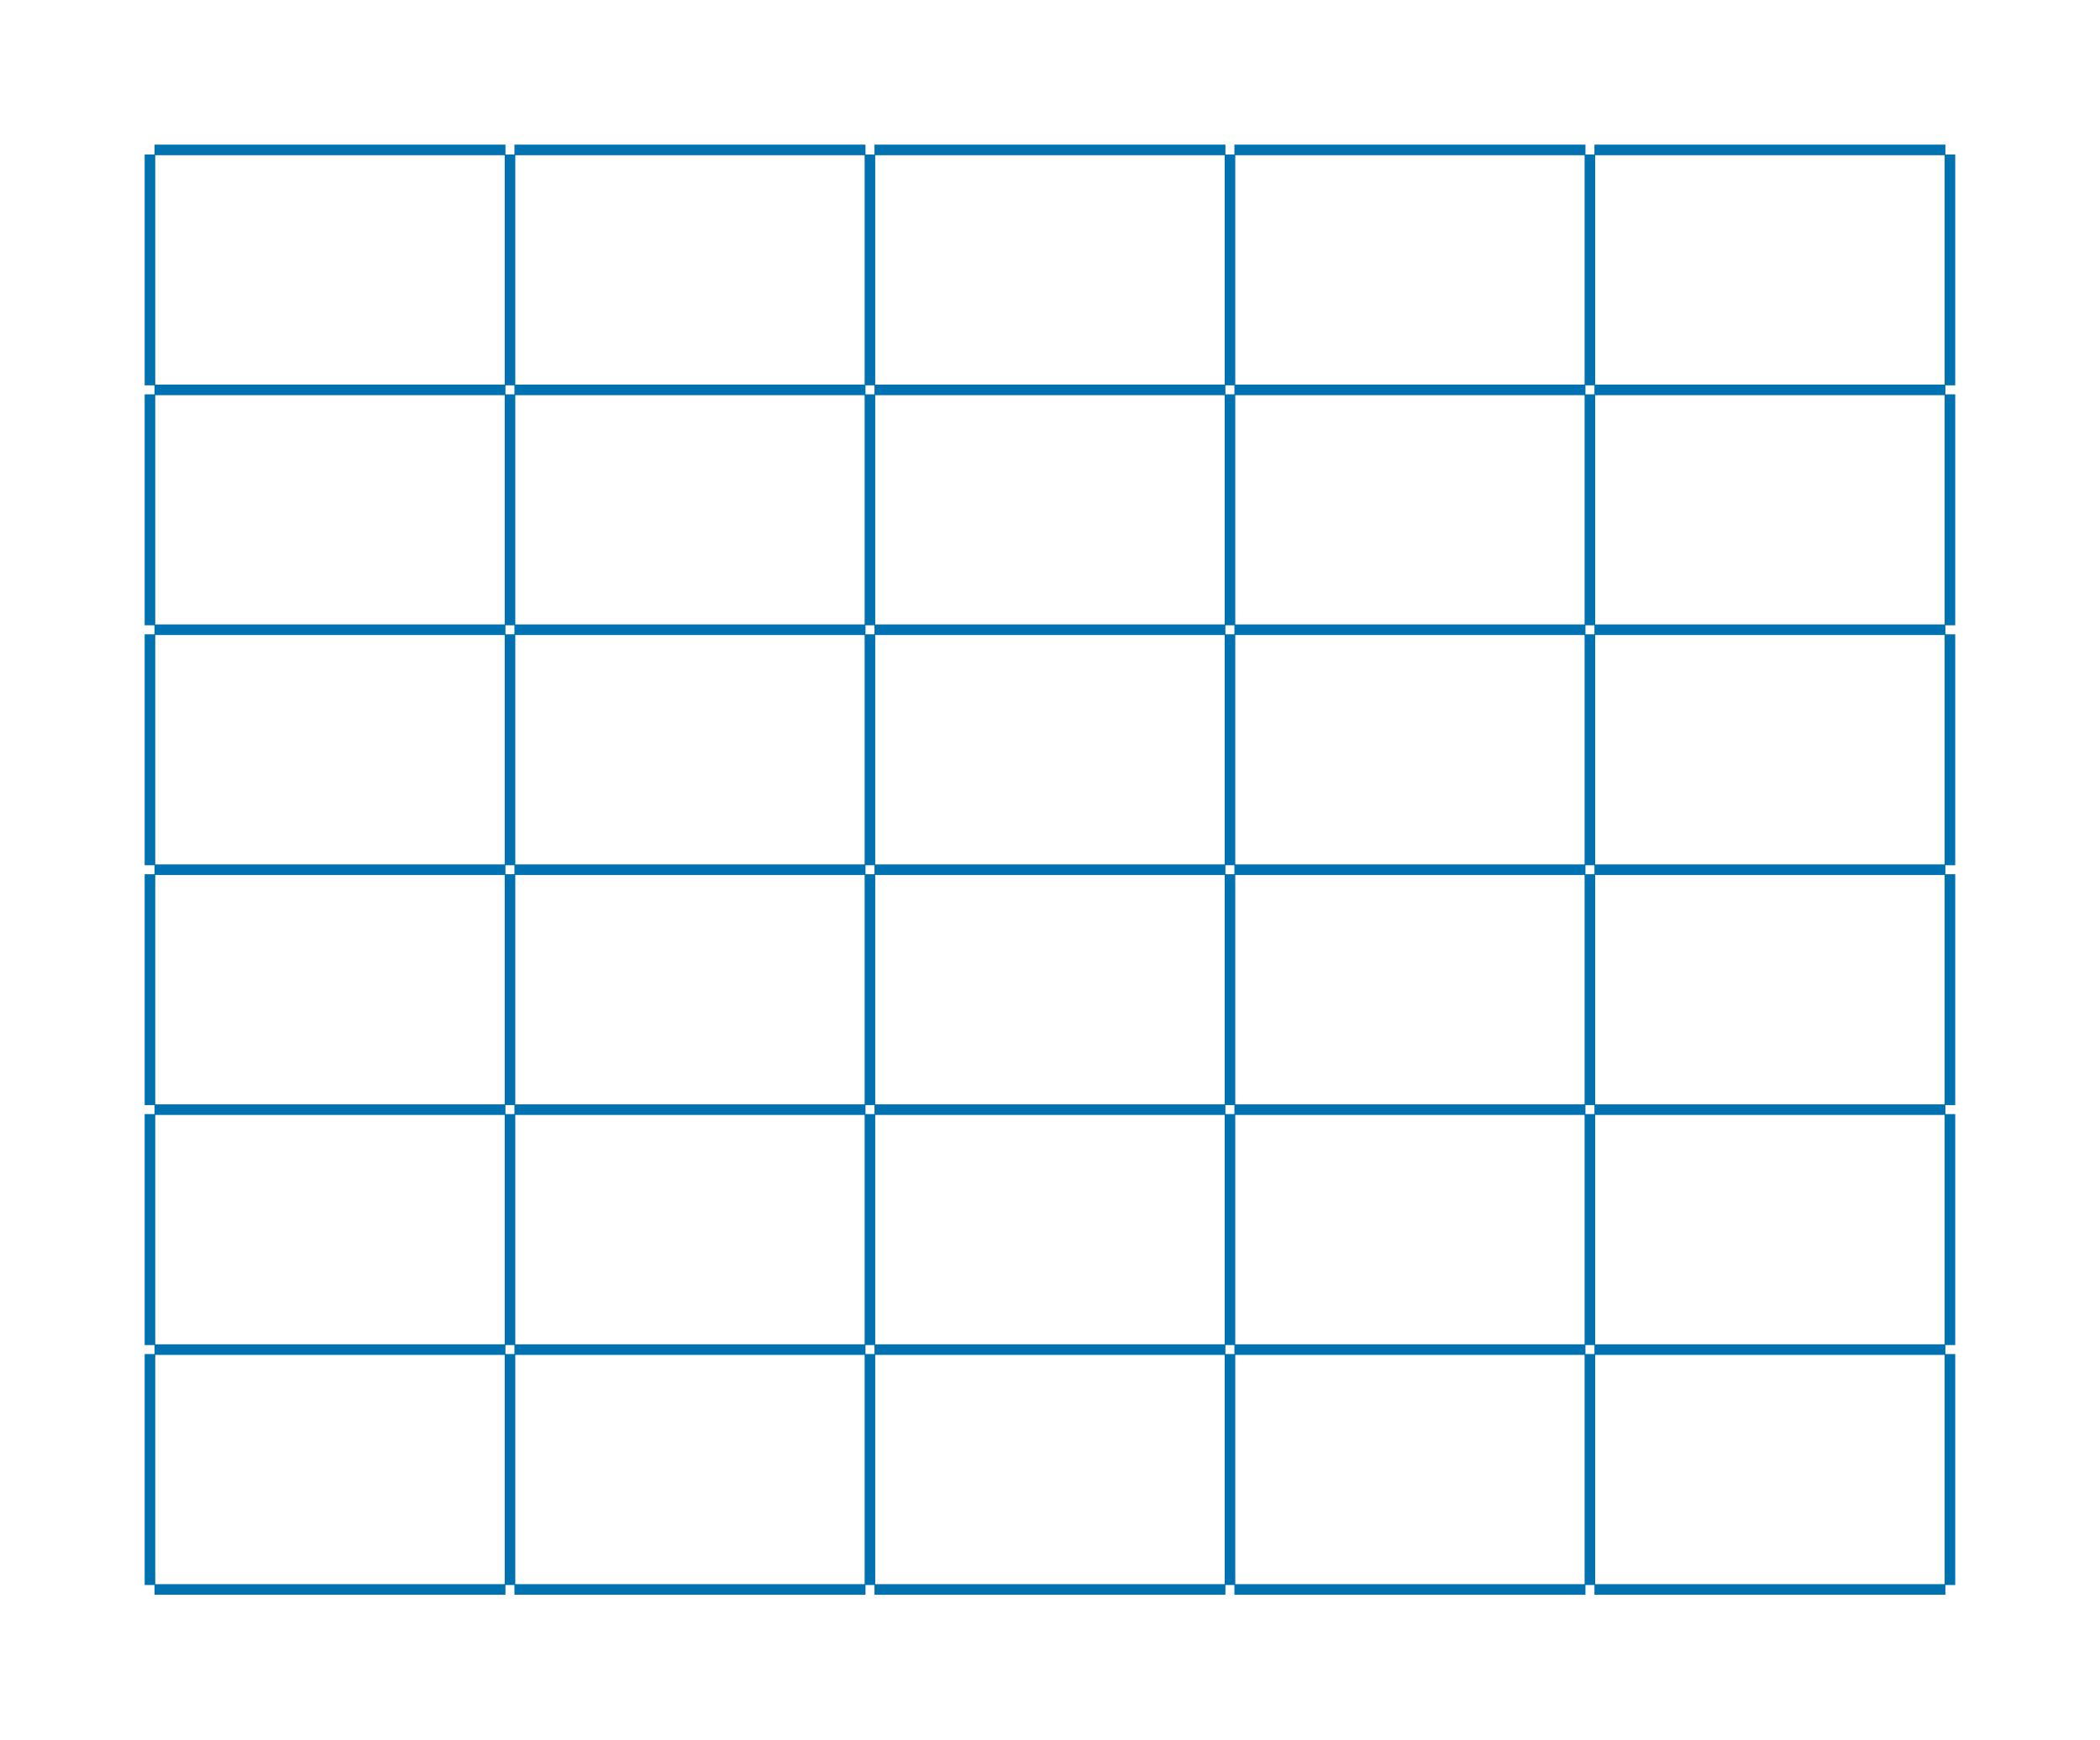
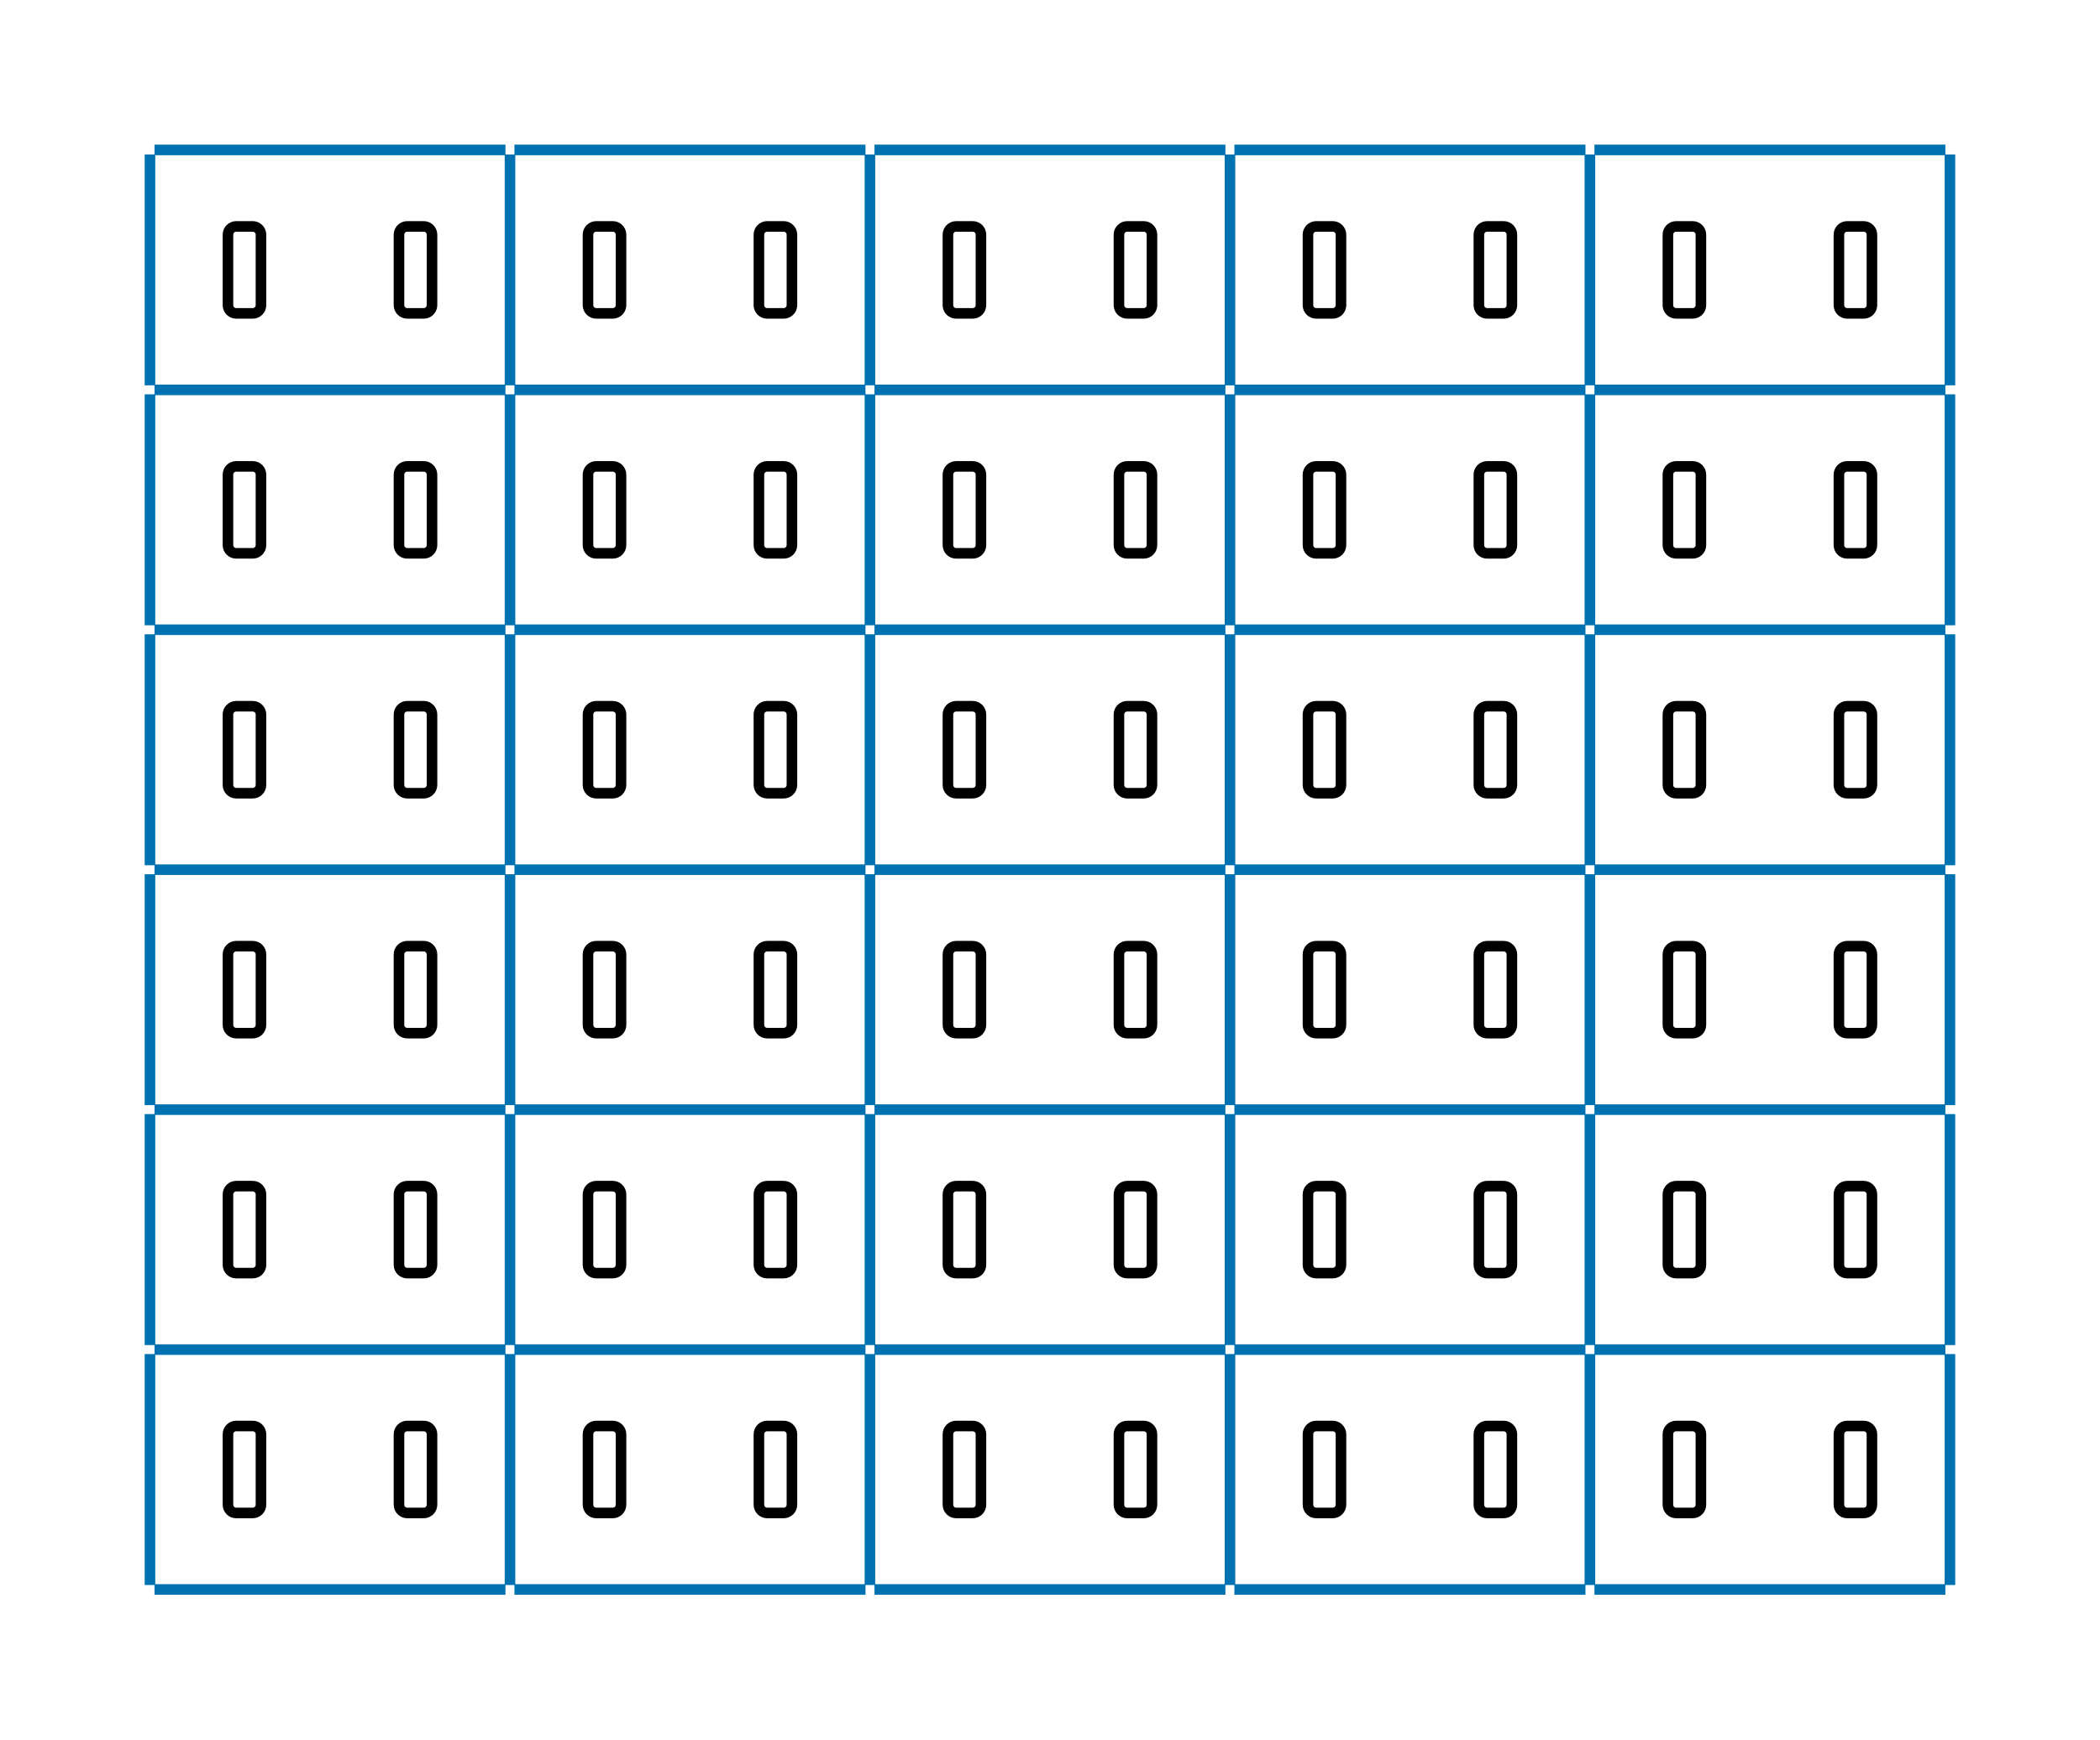
<svg xmlns="http://www.w3.org/2000/svg" viewbox="0 0 198.43 164.41" width="198.43" height="164.41">
  <g transform="translate(14.17, 14.17)">
    <line x1="0.43" y1="0.00" x2="33.59" y2="0.00" stroke="#0072B2" />
    <line x1="34.44" y1="0.00" x2="67.61" y2="0.00" stroke="#0072B2" />
    <line x1="68.46" y1="0.00" x2="101.62" y2="0.00" stroke="#0072B2" />
    <line x1="102.47" y1="0.00" x2="135.64" y2="0.00" stroke="#0072B2" />
    <line x1="136.49" y1="0.00" x2="169.65" y2="0.00" stroke="#0072B2" />
    <line x1="0.43" y1="22.68" x2="33.59" y2="22.68" stroke="#0072B2" />
    <line x1="34.44" y1="22.68" x2="67.61" y2="22.68" stroke="#0072B2" />
    <line x1="68.46" y1="22.68" x2="101.62" y2="22.68" stroke="#0072B2" />
    <line x1="102.47" y1="22.68" x2="135.64" y2="22.68" stroke="#0072B2" />
    <line x1="136.49" y1="22.68" x2="169.65" y2="22.68" stroke="#0072B2" />
    <line x1="0.43" y1="45.35" x2="33.59" y2="45.35" stroke="#0072B2" />
    <line x1="34.44" y1="45.35" x2="67.61" y2="45.35" stroke="#0072B2" />
    <line x1="68.46" y1="45.35" x2="101.62" y2="45.35" stroke="#0072B2" />
    <line x1="102.47" y1="45.35" x2="135.64" y2="45.35" stroke="#0072B2" />
    <line x1="136.49" y1="45.35" x2="169.65" y2="45.35" stroke="#0072B2" />
    <line x1="0.43" y1="68.03" x2="33.59" y2="68.03" stroke="#0072B2" />
    <line x1="34.44" y1="68.03" x2="67.61" y2="68.03" stroke="#0072B2" />
    <line x1="68.46" y1="68.03" x2="101.62" y2="68.03" stroke="#0072B2" />
    <line x1="102.47" y1="68.03" x2="135.64" y2="68.03" stroke="#0072B2" />
    <line x1="136.49" y1="68.03" x2="169.65" y2="68.03" stroke="#0072B2" />
    <line x1="0.43" y1="90.71" x2="33.59" y2="90.71" stroke="#0072B2" />
    <line x1="34.44" y1="90.71" x2="67.61" y2="90.71" stroke="#0072B2" />
    <line x1="68.46" y1="90.71" x2="101.62" y2="90.71" stroke="#0072B2" />
    <line x1="102.47" y1="90.71" x2="135.64" y2="90.71" stroke="#0072B2" />
    <line x1="136.49" y1="90.71" x2="169.65" y2="90.71" stroke="#0072B2" />
    <line x1="0.43" y1="113.39" x2="33.59" y2="113.39" stroke="#0072B2" />
    <line x1="34.44" y1="113.39" x2="67.61" y2="113.39" stroke="#0072B2" />
    <line x1="68.46" y1="113.39" x2="101.62" y2="113.39" stroke="#0072B2" />
    <line x1="102.47" y1="113.39" x2="135.64" y2="113.39" stroke="#0072B2" />
    <line x1="136.49" y1="113.39" x2="169.65" y2="113.39" stroke="#0072B2" />
    <line x1="0.43" y1="136.06" x2="33.59" y2="136.06" stroke="#0072B2" />
    <line x1="34.44" y1="136.06" x2="67.61" y2="136.06" stroke="#0072B2" />
    <line x1="68.46" y1="136.06" x2="101.62" y2="136.06" stroke="#0072B2" />
    <line x1="102.47" y1="136.06" x2="135.64" y2="136.06" stroke="#0072B2" />
    <line x1="136.49" y1="136.06" x2="169.65" y2="136.06" stroke="#0072B2" />
    <line x1="0.00" y1="0.43" x2="0.00" y2="22.25" stroke="#0072B2" />
    <line x1="34.02" y1="0.43" x2="34.02" y2="22.25" stroke="#0072B2" />
    <line x1="68.03" y1="0.43" x2="68.03" y2="22.25" stroke="#0072B2" />
    <line x1="102.05" y1="0.43" x2="102.05" y2="22.25" stroke="#0072B2" />
    <line x1="136.06" y1="0.43" x2="136.06" y2="22.25" stroke="#0072B2" />
    <line x1="170.08" y1="0.43" x2="170.08" y2="22.25" stroke="#0072B2" />
    <line x1="0.00" y1="23.10" x2="0.00" y2="44.93" stroke="#0072B2" />
    <line x1="34.02" y1="23.10" x2="34.02" y2="44.93" stroke="#0072B2" />
    <line x1="68.03" y1="23.10" x2="68.03" y2="44.93" stroke="#0072B2" />
    <line x1="102.05" y1="23.10" x2="102.05" y2="44.93" stroke="#0072B2" />
    <line x1="136.06" y1="23.10" x2="136.06" y2="44.93" stroke="#0072B2" />
    <line x1="170.08" y1="23.10" x2="170.08" y2="44.93" stroke="#0072B2" />
    <line x1="0.00" y1="45.78" x2="0.00" y2="67.61" stroke="#0072B2" />
    <line x1="34.02" y1="45.78" x2="34.02" y2="67.61" stroke="#0072B2" />
    <line x1="68.03" y1="45.78" x2="68.03" y2="67.61" stroke="#0072B2" />
    <line x1="102.05" y1="45.78" x2="102.05" y2="67.61" stroke="#0072B2" />
    <line x1="136.06" y1="45.78" x2="136.06" y2="67.61" stroke="#0072B2" />
    <line x1="170.08" y1="45.78" x2="170.08" y2="67.61" stroke="#0072B2" />
    <line x1="0.00" y1="68.46" x2="0.00" y2="90.28" stroke="#0072B2" />
    <line x1="34.02" y1="68.46" x2="34.02" y2="90.28" stroke="#0072B2" />
    <line x1="68.03" y1="68.46" x2="68.03" y2="90.28" stroke="#0072B2" />
    <line x1="102.05" y1="68.46" x2="102.05" y2="90.28" stroke="#0072B2" />
    <line x1="136.06" y1="68.46" x2="136.06" y2="90.28" stroke="#0072B2" />
    <line x1="170.08" y1="68.46" x2="170.08" y2="90.28" stroke="#0072B2" />
    <line x1="0.00" y1="91.13" x2="0.00" y2="112.96" stroke="#0072B2" />
    <line x1="34.02" y1="91.13" x2="34.02" y2="112.96" stroke="#0072B2" />
    <line x1="68.03" y1="91.13" x2="68.03" y2="112.96" stroke="#0072B2" />
    <line x1="102.05" y1="91.13" x2="102.05" y2="112.96" stroke="#0072B2" />
    <line x1="136.06" y1="91.13" x2="136.06" y2="112.96" stroke="#0072B2" />
    <line x1="170.08" y1="91.13" x2="170.08" y2="112.96" stroke="#0072B2" />
    <line x1="0.00" y1="113.81" x2="0.00" y2="135.64" stroke="#0072B2" />
    <line x1="34.02" y1="113.81" x2="34.02" y2="135.64" stroke="#0072B2" />
    <line x1="68.03" y1="113.81" x2="68.03" y2="135.64" stroke="#0072B2" />
    <line x1="102.05" y1="113.81" x2="102.05" y2="135.64" stroke="#0072B2" />
    <line x1="136.06" y1="113.81" x2="136.06" y2="135.64" stroke="#0072B2" />
    <line x1="170.08" y1="113.81" x2="170.08" y2="135.64" stroke="#0072B2" />
    <g>
-       <rect x="7.37" y="7.23" width="3.12" height="8.22" rx="0.78" style="fill: none; stroke: #00000" />
-       <rect x="23.53" y="7.23" width="3.12" height="8.22" rx="0.78" style="fill: none; stroke: #00000" />
+       <rect x="7.37" y="7.23" width="3.12" height="8.22" rx="0.78" style="fill: none; stroke: #000000" />
+       <rect x="23.53" y="7.23" width="3.12" height="8.22" rx="0.78" style="fill: none; stroke: #000000" />
    </g>
    <g>
-       <rect x="41.39" y="7.23" width="3.12" height="8.22" rx="0.78" style="fill: none; stroke: #00000" />
-       <rect x="57.54" y="7.23" width="3.12" height="8.22" rx="0.78" style="fill: none; stroke: #00000" />
+       <rect x="41.39" y="7.23" width="3.12" height="8.22" rx="0.78" style="fill: none; stroke: #000000" />
+       <rect x="57.54" y="7.23" width="3.12" height="8.22" rx="0.78" style="fill: none; stroke: #000000" />
    </g>
    <g>
-       <rect x="75.40" y="7.23" width="3.12" height="8.22" rx="0.78" style="fill: none; stroke: #00000" />
-       <rect x="91.56" y="7.23" width="3.12" height="8.22" rx="0.78" style="fill: none; stroke: #00000" />
+       <rect x="75.40" y="7.23" width="3.12" height="8.22" rx="0.78" style="fill: none; stroke: #000000" />
+       <rect x="91.56" y="7.23" width="3.12" height="8.22" rx="0.78" style="fill: none; stroke: #000000" />
    </g>
    <g>
-       <rect x="109.42" y="7.23" width="3.12" height="8.22" rx="0.78" style="fill: none; stroke: #00000" />
-       <rect x="125.57" y="7.23" width="3.12" height="8.22" rx="0.78" style="fill: none; stroke: #00000" />
+       <rect x="109.42" y="7.23" width="3.12" height="8.22" rx="0.78" style="fill: none; stroke: #000000" />
+       <rect x="125.57" y="7.23" width="3.12" height="8.22" rx="0.78" style="fill: none; stroke: #000000" />
    </g>
    <g>
-       <rect x="143.43" y="7.23" width="3.12" height="8.22" rx="0.78" style="fill: none; stroke: #00000" />
-       <rect x="159.59" y="7.23" width="3.12" height="8.22" rx="0.78" style="fill: none; stroke: #00000" />
+       <rect x="143.43" y="7.23" width="3.12" height="8.22" rx="0.78" style="fill: none; stroke: #000000" />
+       <rect x="159.59" y="7.23" width="3.12" height="8.22" rx="0.78" style="fill: none; stroke: #000000" />
    </g>
    <g>
-       <rect x="7.37" y="29.91" width="3.12" height="8.22" rx="0.78" style="fill: none; stroke: #00000" />
-       <rect x="23.53" y="29.91" width="3.12" height="8.22" rx="0.78" style="fill: none; stroke: #00000" />
+       <rect x="7.37" y="29.91" width="3.12" height="8.22" rx="0.78" style="fill: none; stroke: #000000" />
+       <rect x="23.53" y="29.91" width="3.12" height="8.22" rx="0.78" style="fill: none; stroke: #000000" />
    </g>
    <g>
-       <rect x="41.39" y="29.91" width="3.12" height="8.22" rx="0.78" style="fill: none; stroke: #00000" />
-       <rect x="57.54" y="29.91" width="3.12" height="8.22" rx="0.78" style="fill: none; stroke: #00000" />
+       <rect x="41.39" y="29.91" width="3.12" height="8.22" rx="0.78" style="fill: none; stroke: #000000" />
+       <rect x="57.54" y="29.91" width="3.12" height="8.22" rx="0.78" style="fill: none; stroke: #000000" />
    </g>
    <g>
-       <rect x="75.40" y="29.91" width="3.12" height="8.22" rx="0.78" style="fill: none; stroke: #00000" />
-       <rect x="91.56" y="29.91" width="3.12" height="8.22" rx="0.78" style="fill: none; stroke: #00000" />
+       <rect x="75.40" y="29.91" width="3.12" height="8.22" rx="0.78" style="fill: none; stroke: #000000" />
+       <rect x="91.56" y="29.91" width="3.12" height="8.22" rx="0.78" style="fill: none; stroke: #000000" />
    </g>
    <g>
-       <rect x="109.42" y="29.91" width="3.12" height="8.22" rx="0.78" style="fill: none; stroke: #00000" />
-       <rect x="125.57" y="29.91" width="3.12" height="8.22" rx="0.78" style="fill: none; stroke: #00000" />
+       <rect x="109.42" y="29.91" width="3.12" height="8.22" rx="0.78" style="fill: none; stroke: #000000" />
+       <rect x="125.57" y="29.91" width="3.12" height="8.22" rx="0.78" style="fill: none; stroke: #000000" />
    </g>
    <g>
-       <rect x="143.43" y="29.91" width="3.12" height="8.22" rx="0.78" style="fill: none; stroke: #00000" />
-       <rect x="159.59" y="29.91" width="3.12" height="8.22" rx="0.78" style="fill: none; stroke: #00000" />
+       <rect x="143.43" y="29.91" width="3.12" height="8.22" rx="0.78" style="fill: none; stroke: #000000" />
+       <rect x="159.59" y="29.91" width="3.12" height="8.22" rx="0.78" style="fill: none; stroke: #000000" />
    </g>
    <g>
-       <rect x="7.37" y="52.58" width="3.12" height="8.22" rx="0.78" style="fill: none; stroke: #00000" />
-       <rect x="23.53" y="52.58" width="3.12" height="8.22" rx="0.78" style="fill: none; stroke: #00000" />
+       <rect x="7.37" y="52.58" width="3.12" height="8.22" rx="0.78" style="fill: none; stroke: #000000" />
+       <rect x="23.53" y="52.58" width="3.12" height="8.22" rx="0.78" style="fill: none; stroke: #000000" />
    </g>
    <g>
-       <rect x="41.39" y="52.58" width="3.12" height="8.22" rx="0.78" style="fill: none; stroke: #00000" />
-       <rect x="57.54" y="52.58" width="3.12" height="8.22" rx="0.78" style="fill: none; stroke: #00000" />
+       <rect x="41.39" y="52.58" width="3.12" height="8.22" rx="0.78" style="fill: none; stroke: #000000" />
+       <rect x="57.54" y="52.58" width="3.12" height="8.22" rx="0.78" style="fill: none; stroke: #000000" />
    </g>
    <g>
-       <rect x="75.40" y="52.58" width="3.12" height="8.22" rx="0.78" style="fill: none; stroke: #00000" />
-       <rect x="91.56" y="52.58" width="3.12" height="8.22" rx="0.78" style="fill: none; stroke: #00000" />
+       <rect x="75.40" y="52.58" width="3.12" height="8.22" rx="0.78" style="fill: none; stroke: #000000" />
+       <rect x="91.56" y="52.58" width="3.12" height="8.22" rx="0.78" style="fill: none; stroke: #000000" />
    </g>
    <g>
-       <rect x="109.42" y="52.58" width="3.12" height="8.22" rx="0.78" style="fill: none; stroke: #00000" />
-       <rect x="125.57" y="52.58" width="3.12" height="8.22" rx="0.78" style="fill: none; stroke: #00000" />
+       <rect x="109.42" y="52.58" width="3.12" height="8.22" rx="0.78" style="fill: none; stroke: #000000" />
+       <rect x="125.57" y="52.58" width="3.12" height="8.22" rx="0.78" style="fill: none; stroke: #000000" />
    </g>
    <g>
-       <rect x="143.43" y="52.58" width="3.12" height="8.22" rx="0.78" style="fill: none; stroke: #00000" />
-       <rect x="159.59" y="52.58" width="3.12" height="8.22" rx="0.78" style="fill: none; stroke: #00000" />
+       <rect x="143.43" y="52.58" width="3.12" height="8.22" rx="0.78" style="fill: none; stroke: #000000" />
+       <rect x="159.59" y="52.58" width="3.12" height="8.22" rx="0.78" style="fill: none; stroke: #000000" />
    </g>
    <g>
-       <rect x="7.37" y="75.26" width="3.12" height="8.22" rx="0.78" style="fill: none; stroke: #00000" />
-       <rect x="23.53" y="75.26" width="3.12" height="8.22" rx="0.78" style="fill: none; stroke: #00000" />
+       <rect x="7.37" y="75.26" width="3.12" height="8.22" rx="0.78" style="fill: none; stroke: #000000" />
+       <rect x="23.53" y="75.26" width="3.12" height="8.22" rx="0.78" style="fill: none; stroke: #000000" />
    </g>
    <g>
-       <rect x="41.39" y="75.26" width="3.12" height="8.22" rx="0.78" style="fill: none; stroke: #00000" />
-       <rect x="57.54" y="75.26" width="3.12" height="8.22" rx="0.78" style="fill: none; stroke: #00000" />
+       <rect x="41.39" y="75.26" width="3.12" height="8.22" rx="0.78" style="fill: none; stroke: #000000" />
+       <rect x="57.54" y="75.26" width="3.12" height="8.22" rx="0.78" style="fill: none; stroke: #000000" />
    </g>
    <g>
-       <rect x="75.40" y="75.26" width="3.12" height="8.22" rx="0.78" style="fill: none; stroke: #00000" />
-       <rect x="91.56" y="75.26" width="3.12" height="8.22" rx="0.78" style="fill: none; stroke: #00000" />
+       <rect x="75.40" y="75.26" width="3.12" height="8.22" rx="0.78" style="fill: none; stroke: #000000" />
+       <rect x="91.56" y="75.26" width="3.12" height="8.22" rx="0.78" style="fill: none; stroke: #000000" />
    </g>
    <g>
-       <rect x="109.42" y="75.26" width="3.12" height="8.22" rx="0.78" style="fill: none; stroke: #00000" />
-       <rect x="125.57" y="75.26" width="3.12" height="8.22" rx="0.78" style="fill: none; stroke: #00000" />
+       <rect x="109.42" y="75.26" width="3.12" height="8.22" rx="0.78" style="fill: none; stroke: #000000" />
+       <rect x="125.57" y="75.26" width="3.12" height="8.22" rx="0.78" style="fill: none; stroke: #000000" />
    </g>
    <g>
-       <rect x="143.43" y="75.26" width="3.12" height="8.22" rx="0.78" style="fill: none; stroke: #00000" />
-       <rect x="159.59" y="75.26" width="3.12" height="8.22" rx="0.78" style="fill: none; stroke: #00000" />
+       <rect x="143.43" y="75.26" width="3.12" height="8.22" rx="0.78" style="fill: none; stroke: #000000" />
+       <rect x="159.59" y="75.26" width="3.12" height="8.22" rx="0.78" style="fill: none; stroke: #000000" />
    </g>
    <g>
-       <rect x="7.37" y="97.94" width="3.12" height="8.22" rx="0.78" style="fill: none; stroke: #00000" />
-       <rect x="23.53" y="97.94" width="3.12" height="8.22" rx="0.78" style="fill: none; stroke: #00000" />
+       <rect x="7.37" y="97.94" width="3.12" height="8.22" rx="0.78" style="fill: none; stroke: #000000" />
+       <rect x="23.53" y="97.94" width="3.12" height="8.22" rx="0.78" style="fill: none; stroke: #000000" />
    </g>
    <g>
-       <rect x="41.39" y="97.94" width="3.12" height="8.22" rx="0.78" style="fill: none; stroke: #00000" />
-       <rect x="57.54" y="97.94" width="3.12" height="8.22" rx="0.78" style="fill: none; stroke: #00000" />
+       <rect x="41.39" y="97.94" width="3.12" height="8.22" rx="0.78" style="fill: none; stroke: #000000" />
+       <rect x="57.54" y="97.94" width="3.12" height="8.22" rx="0.78" style="fill: none; stroke: #000000" />
    </g>
    <g>
-       <rect x="75.40" y="97.94" width="3.12" height="8.22" rx="0.78" style="fill: none; stroke: #00000" />
-       <rect x="91.56" y="97.94" width="3.12" height="8.22" rx="0.78" style="fill: none; stroke: #00000" />
+       <rect x="75.40" y="97.94" width="3.12" height="8.22" rx="0.78" style="fill: none; stroke: #000000" />
+       <rect x="91.56" y="97.94" width="3.12" height="8.22" rx="0.78" style="fill: none; stroke: #000000" />
    </g>
    <g>
-       <rect x="109.42" y="97.94" width="3.12" height="8.22" rx="0.78" style="fill: none; stroke: #00000" />
-       <rect x="125.57" y="97.94" width="3.12" height="8.22" rx="0.78" style="fill: none; stroke: #00000" />
+       <rect x="109.42" y="97.94" width="3.12" height="8.22" rx="0.78" style="fill: none; stroke: #000000" />
+       <rect x="125.57" y="97.94" width="3.12" height="8.22" rx="0.78" style="fill: none; stroke: #000000" />
    </g>
    <g>
-       <rect x="143.43" y="97.94" width="3.12" height="8.22" rx="0.78" style="fill: none; stroke: #00000" />
-       <rect x="159.59" y="97.94" width="3.12" height="8.22" rx="0.78" style="fill: none; stroke: #00000" />
+       <rect x="143.43" y="97.94" width="3.12" height="8.22" rx="0.78" style="fill: none; stroke: #000000" />
+       <rect x="159.59" y="97.94" width="3.12" height="8.22" rx="0.78" style="fill: none; stroke: #000000" />
    </g>
    <g>
-       <rect x="7.37" y="120.61" width="3.12" height="8.22" rx="0.78" style="fill: none; stroke: #00000" />
-       <rect x="23.53" y="120.61" width="3.12" height="8.22" rx="0.78" style="fill: none; stroke: #00000" />
+       <rect x="7.37" y="120.61" width="3.12" height="8.22" rx="0.78" style="fill: none; stroke: #000000" />
+       <rect x="23.53" y="120.61" width="3.12" height="8.22" rx="0.78" style="fill: none; stroke: #000000" />
    </g>
    <g>
-       <rect x="41.39" y="120.61" width="3.12" height="8.22" rx="0.78" style="fill: none; stroke: #00000" />
-       <rect x="57.54" y="120.61" width="3.12" height="8.22" rx="0.78" style="fill: none; stroke: #00000" />
+       <rect x="41.39" y="120.61" width="3.12" height="8.22" rx="0.78" style="fill: none; stroke: #000000" />
+       <rect x="57.54" y="120.61" width="3.12" height="8.22" rx="0.78" style="fill: none; stroke: #000000" />
    </g>
    <g>
-       <rect x="75.40" y="120.61" width="3.12" height="8.22" rx="0.78" style="fill: none; stroke: #00000" />
-       <rect x="91.56" y="120.61" width="3.12" height="8.22" rx="0.78" style="fill: none; stroke: #00000" />
+       <rect x="75.40" y="120.61" width="3.12" height="8.22" rx="0.78" style="fill: none; stroke: #000000" />
+       <rect x="91.56" y="120.61" width="3.12" height="8.22" rx="0.78" style="fill: none; stroke: #000000" />
    </g>
    <g>
-       <rect x="109.42" y="120.61" width="3.12" height="8.22" rx="0.78" style="fill: none; stroke: #00000" />
-       <rect x="125.57" y="120.61" width="3.12" height="8.22" rx="0.78" style="fill: none; stroke: #00000" />
+       <rect x="109.42" y="120.61" width="3.12" height="8.22" rx="0.78" style="fill: none; stroke: #000000" />
+       <rect x="125.57" y="120.61" width="3.12" height="8.22" rx="0.78" style="fill: none; stroke: #000000" />
    </g>
    <g>
-       <rect x="143.43" y="120.61" width="3.12" height="8.22" rx="0.78" style="fill: none; stroke: #00000" />
-       <rect x="159.59" y="120.61" width="3.12" height="8.22" rx="0.78" style="fill: none; stroke: #00000" />
+       <rect x="143.43" y="120.61" width="3.12" height="8.22" rx="0.78" style="fill: none; stroke: #000000" />
+       <rect x="159.59" y="120.61" width="3.12" height="8.22" rx="0.78" style="fill: none; stroke: #000000" />
    </g>
  </g>
</svg>
